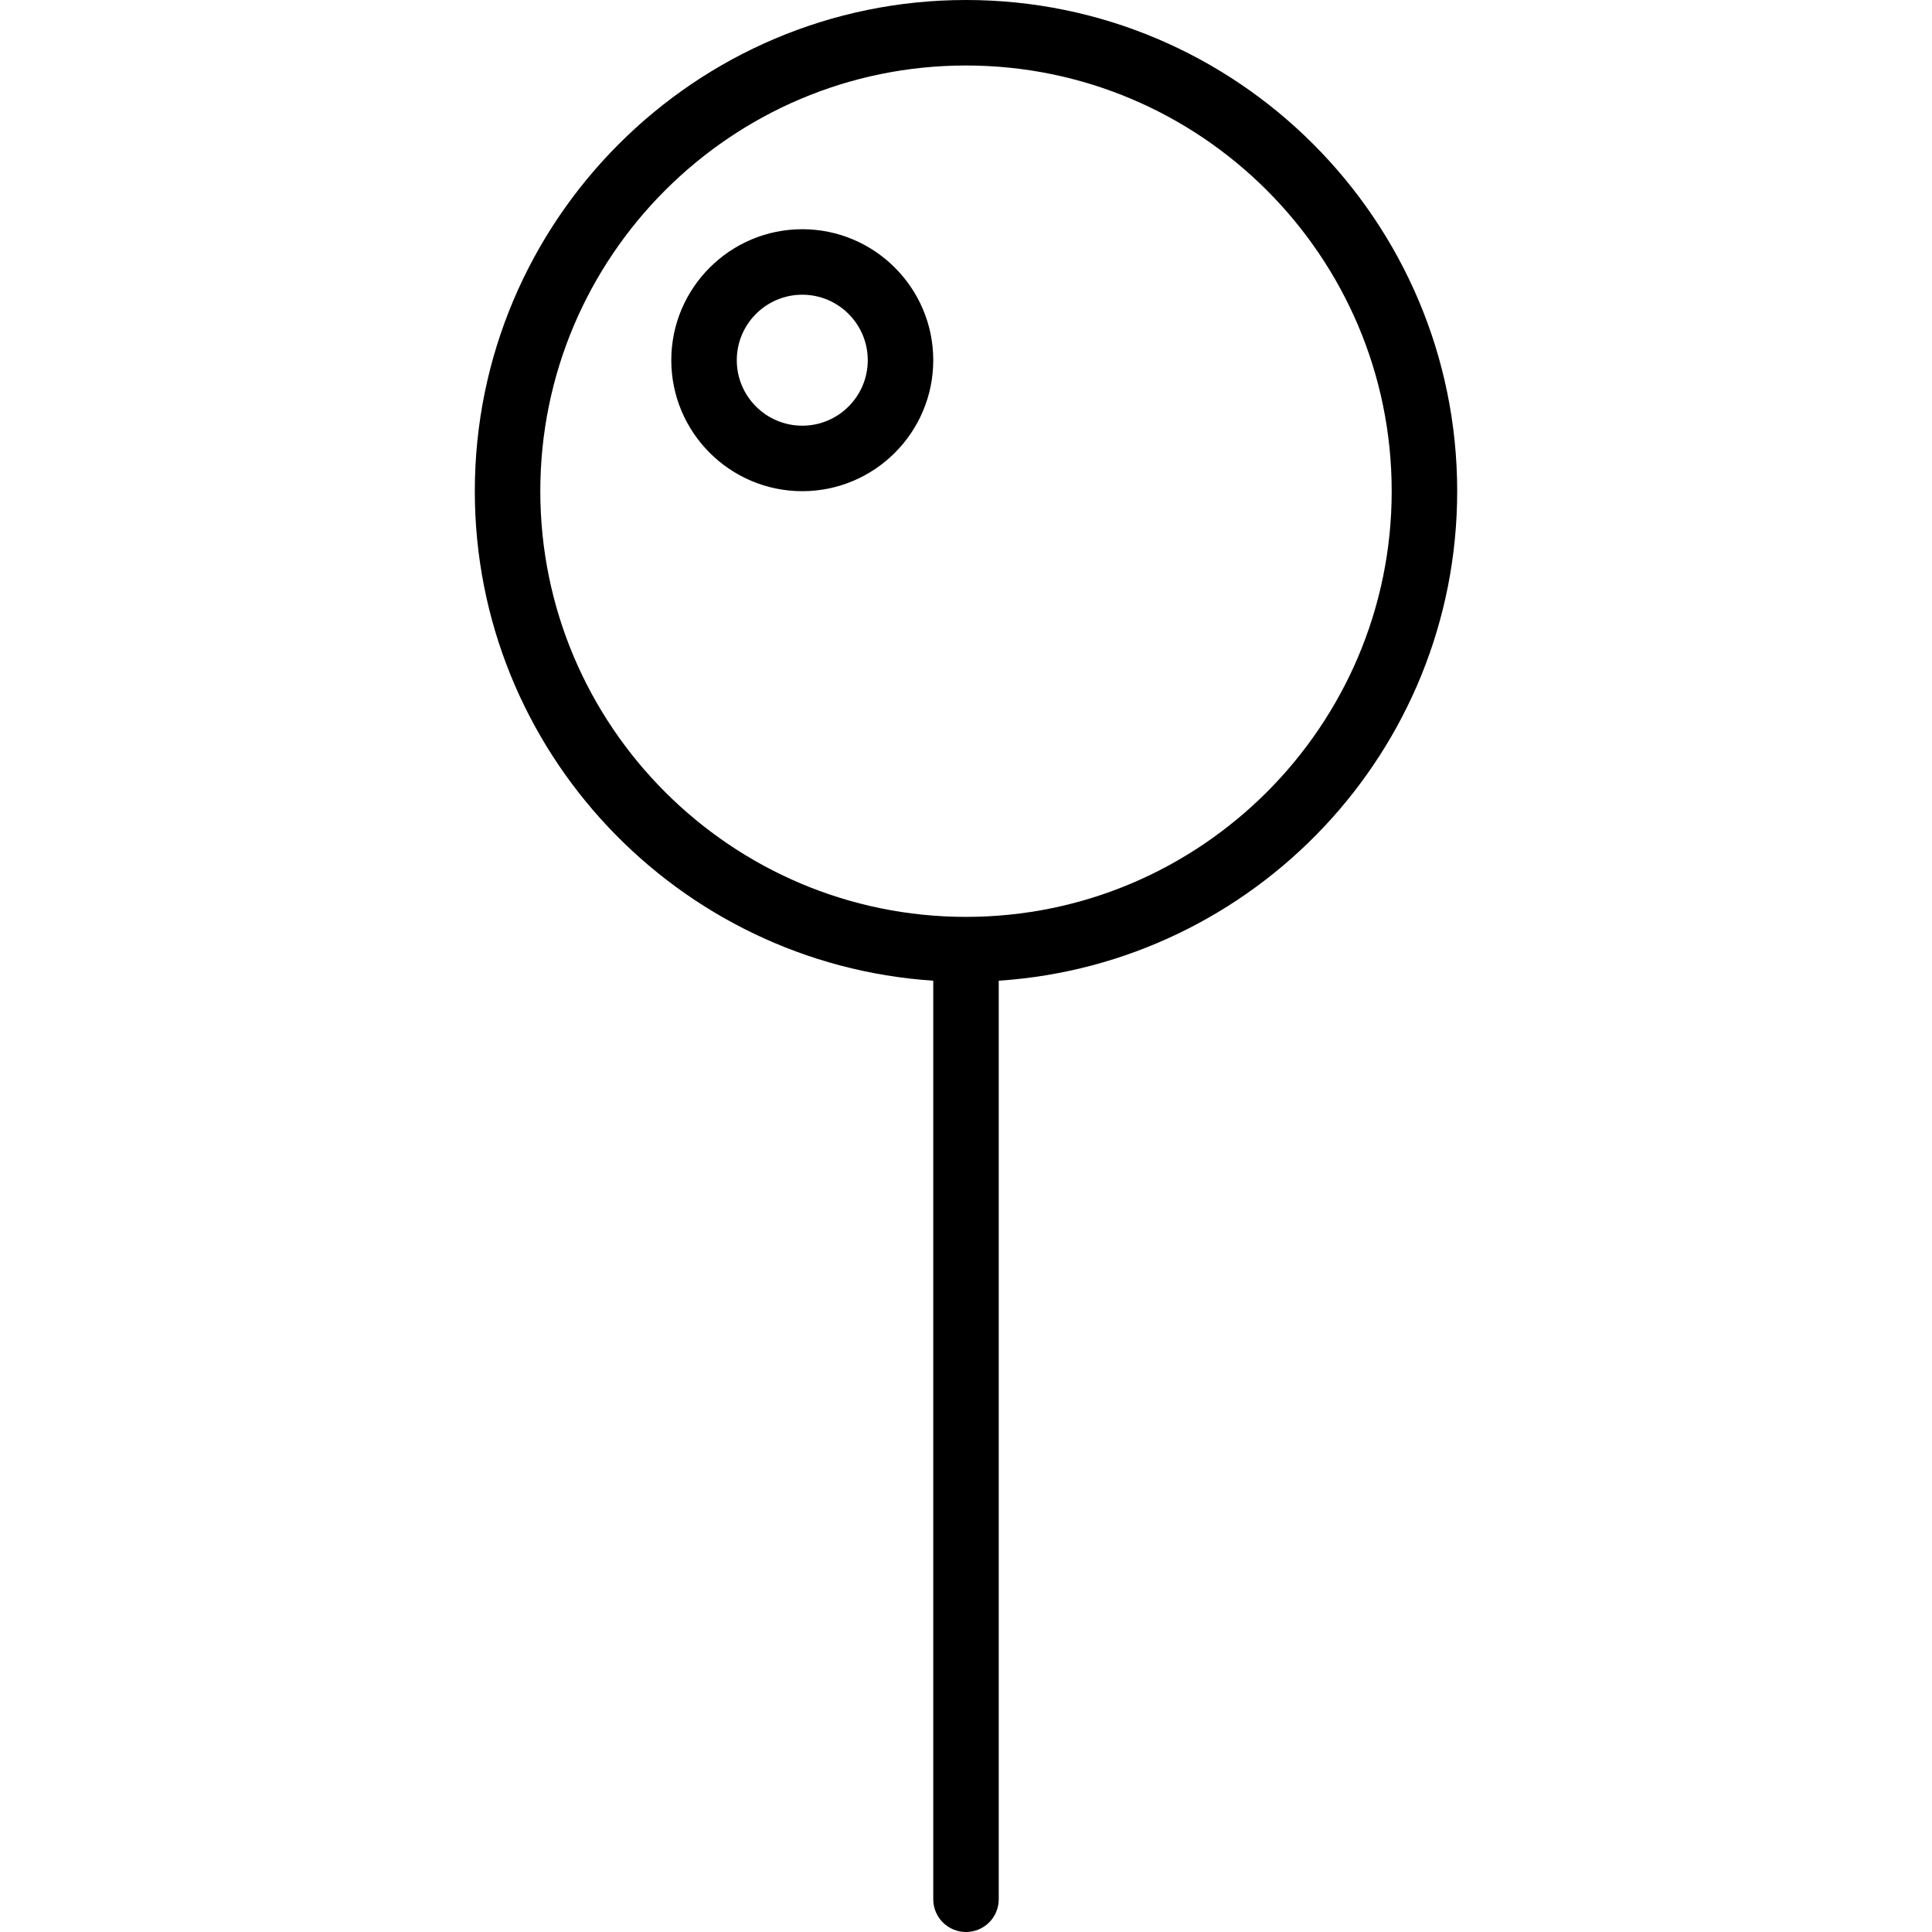
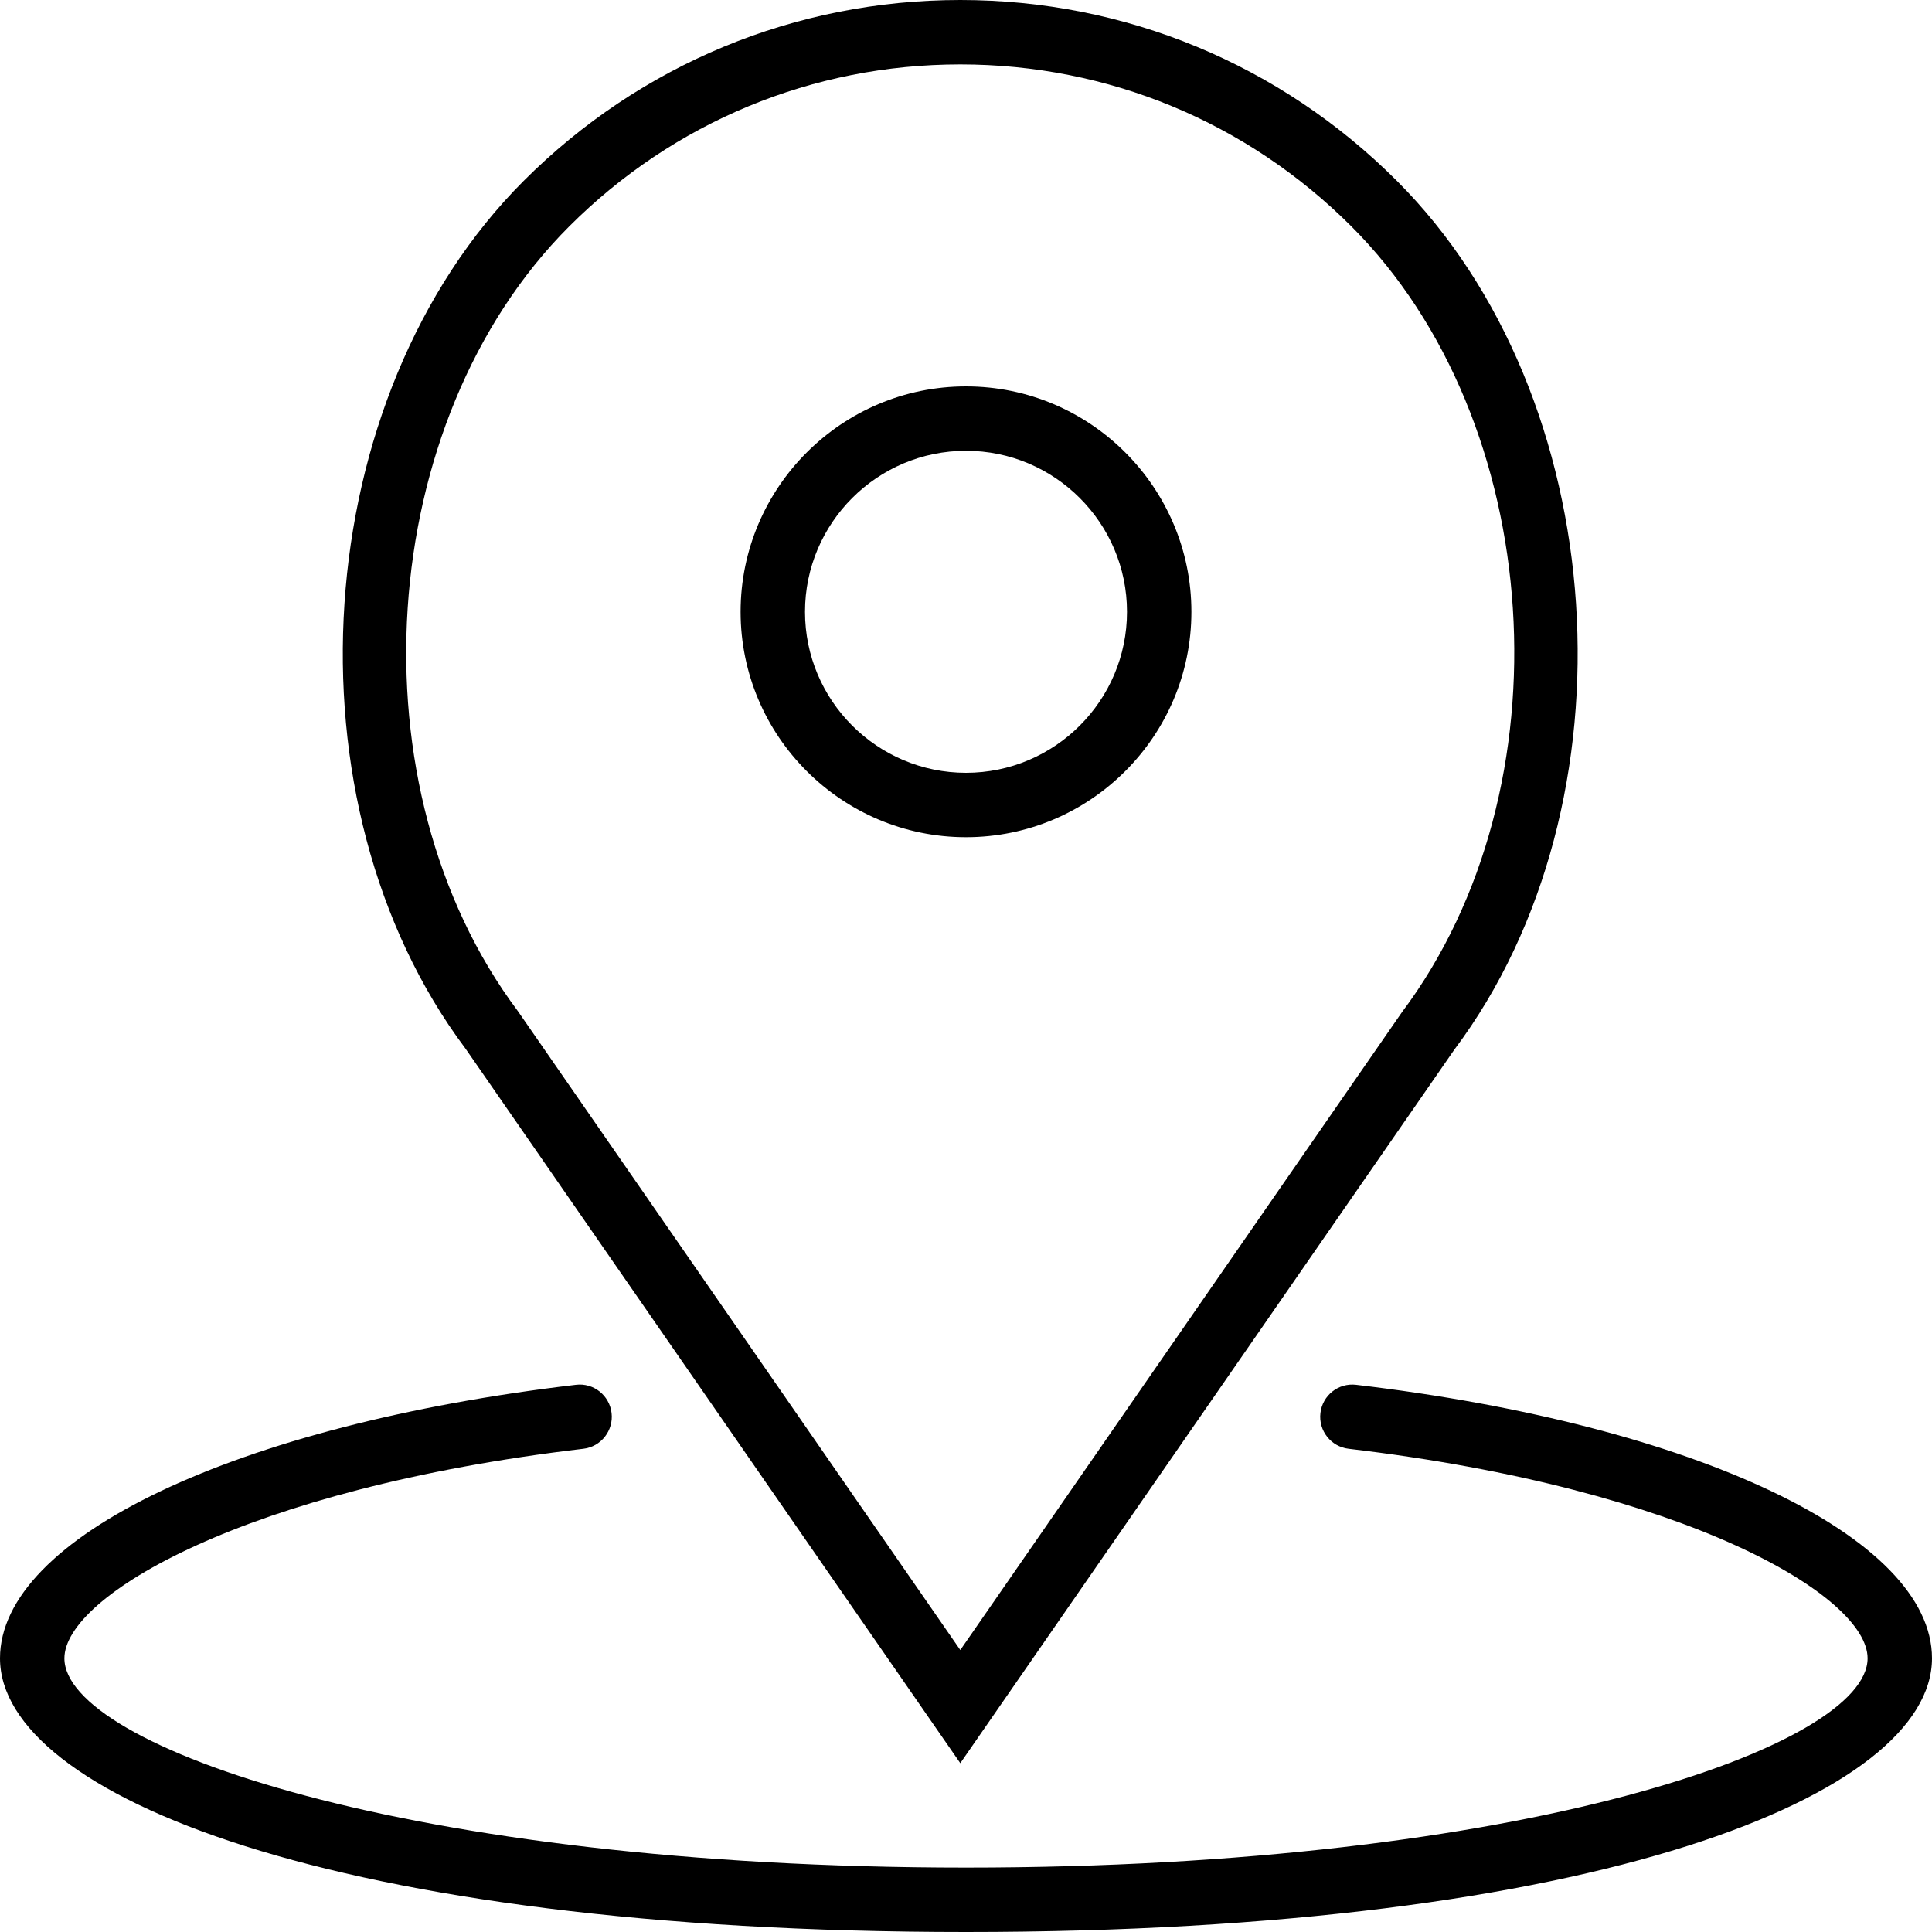
- <svg xmlns="http://www.w3.org/2000/svg" version="1.1" id="Capa_1" x="0px" y="0px" viewBox="0 0 59 59" style="enable-background:new 0 0 59 59;" xml:space="preserve">
+ <svg xmlns="http://www.w3.org/2000/svg" version="1.1" id="Capa_1" x="0px" y="0px" viewBox="0 0 60 60" style="enable-background:new 0 0 60 60;" xml:space="preserve">
  <g>
-     <path d="M44.5,15c0-8.271-6.729-15-15-15s-15,6.729-15,15c0,7.934,6.195,14.431,14,14.949V58c0,0.553,0.448,1,1,1s1-0.447,1-1   V29.949C38.305,29.431,44.5,22.934,44.5,15z M29.5,28c-7.168,0-13-5.832-13-13s5.832-13,13-13s13,5.832,13,13S36.668,28,29.5,28z" />
-     <path d="M24.5,7c-2.206,0-4,1.794-4,4s1.794,4,4,4s4-1.794,4-4S26.706,7,24.5,7z M24.5,13c-1.103,0-2-0.897-2-2s0.897-2,2-2   s2,0.897,2,2S25.603,13,24.5,13z" />
+     <path d="M30,26c3.86,0,7-3.141,7-7s-3.14-7-7-7s-7,3.141-7,7S26.14,26,30,26z M30,14c2.757,0,5,2.243,5,5s-2.243,5-5,5   s-5-2.243-5-5S27.243,14,30,14z" />
+     <path d="M29.823,54.757L45.164,32.6c5.754-7.671,4.922-20.28-1.781-26.982C39.761,1.995,34.945,0,29.823,0   s-9.938,1.995-13.56,5.617c-6.703,6.702-7.535,19.311-1.804,26.952L29.823,54.757z M17.677,7.031C20.922,3.787,25.235,2,29.823,2   s8.901,1.787,12.146,5.031c6.05,6.049,6.795,17.437,1.573,24.399L29.823,51.243L16.082,31.4   C10.882,24.468,11.628,13.08,17.677,7.031z" />
+     <path d="M42.117,43.007c-0.55-0.067-1.046,0.327-1.11,0.876s0.328,1.046,0.876,1.11C52.399,46.231,58,49.567,58,51.5   c0,2.714-10.652,6.5-28,6.5S2,54.214,2,51.5c0-1.933,5.601-5.269,16.117-6.507c0.548-0.064,0.94-0.562,0.876-1.11   c-0.065-0.549-0.561-0.945-1.11-0.876C7.354,44.247,0,47.739,0,51.5C0,55.724,10.305,60,30,60s30-4.276,30-8.5   C60,47.739,52.646,44.247,42.117,43.007z" />
  </g>
  <g>
</g>
  <g>
</g>
  <g>
</g>
  <g>
</g>
  <g>
</g>
  <g>
</g>
  <g>
</g>
  <g>
</g>
  <g>
</g>
  <g>
</g>
  <g>
</g>
  <g>
</g>
  <g>
</g>
  <g>
</g>
  <g>
</g>
</svg>
